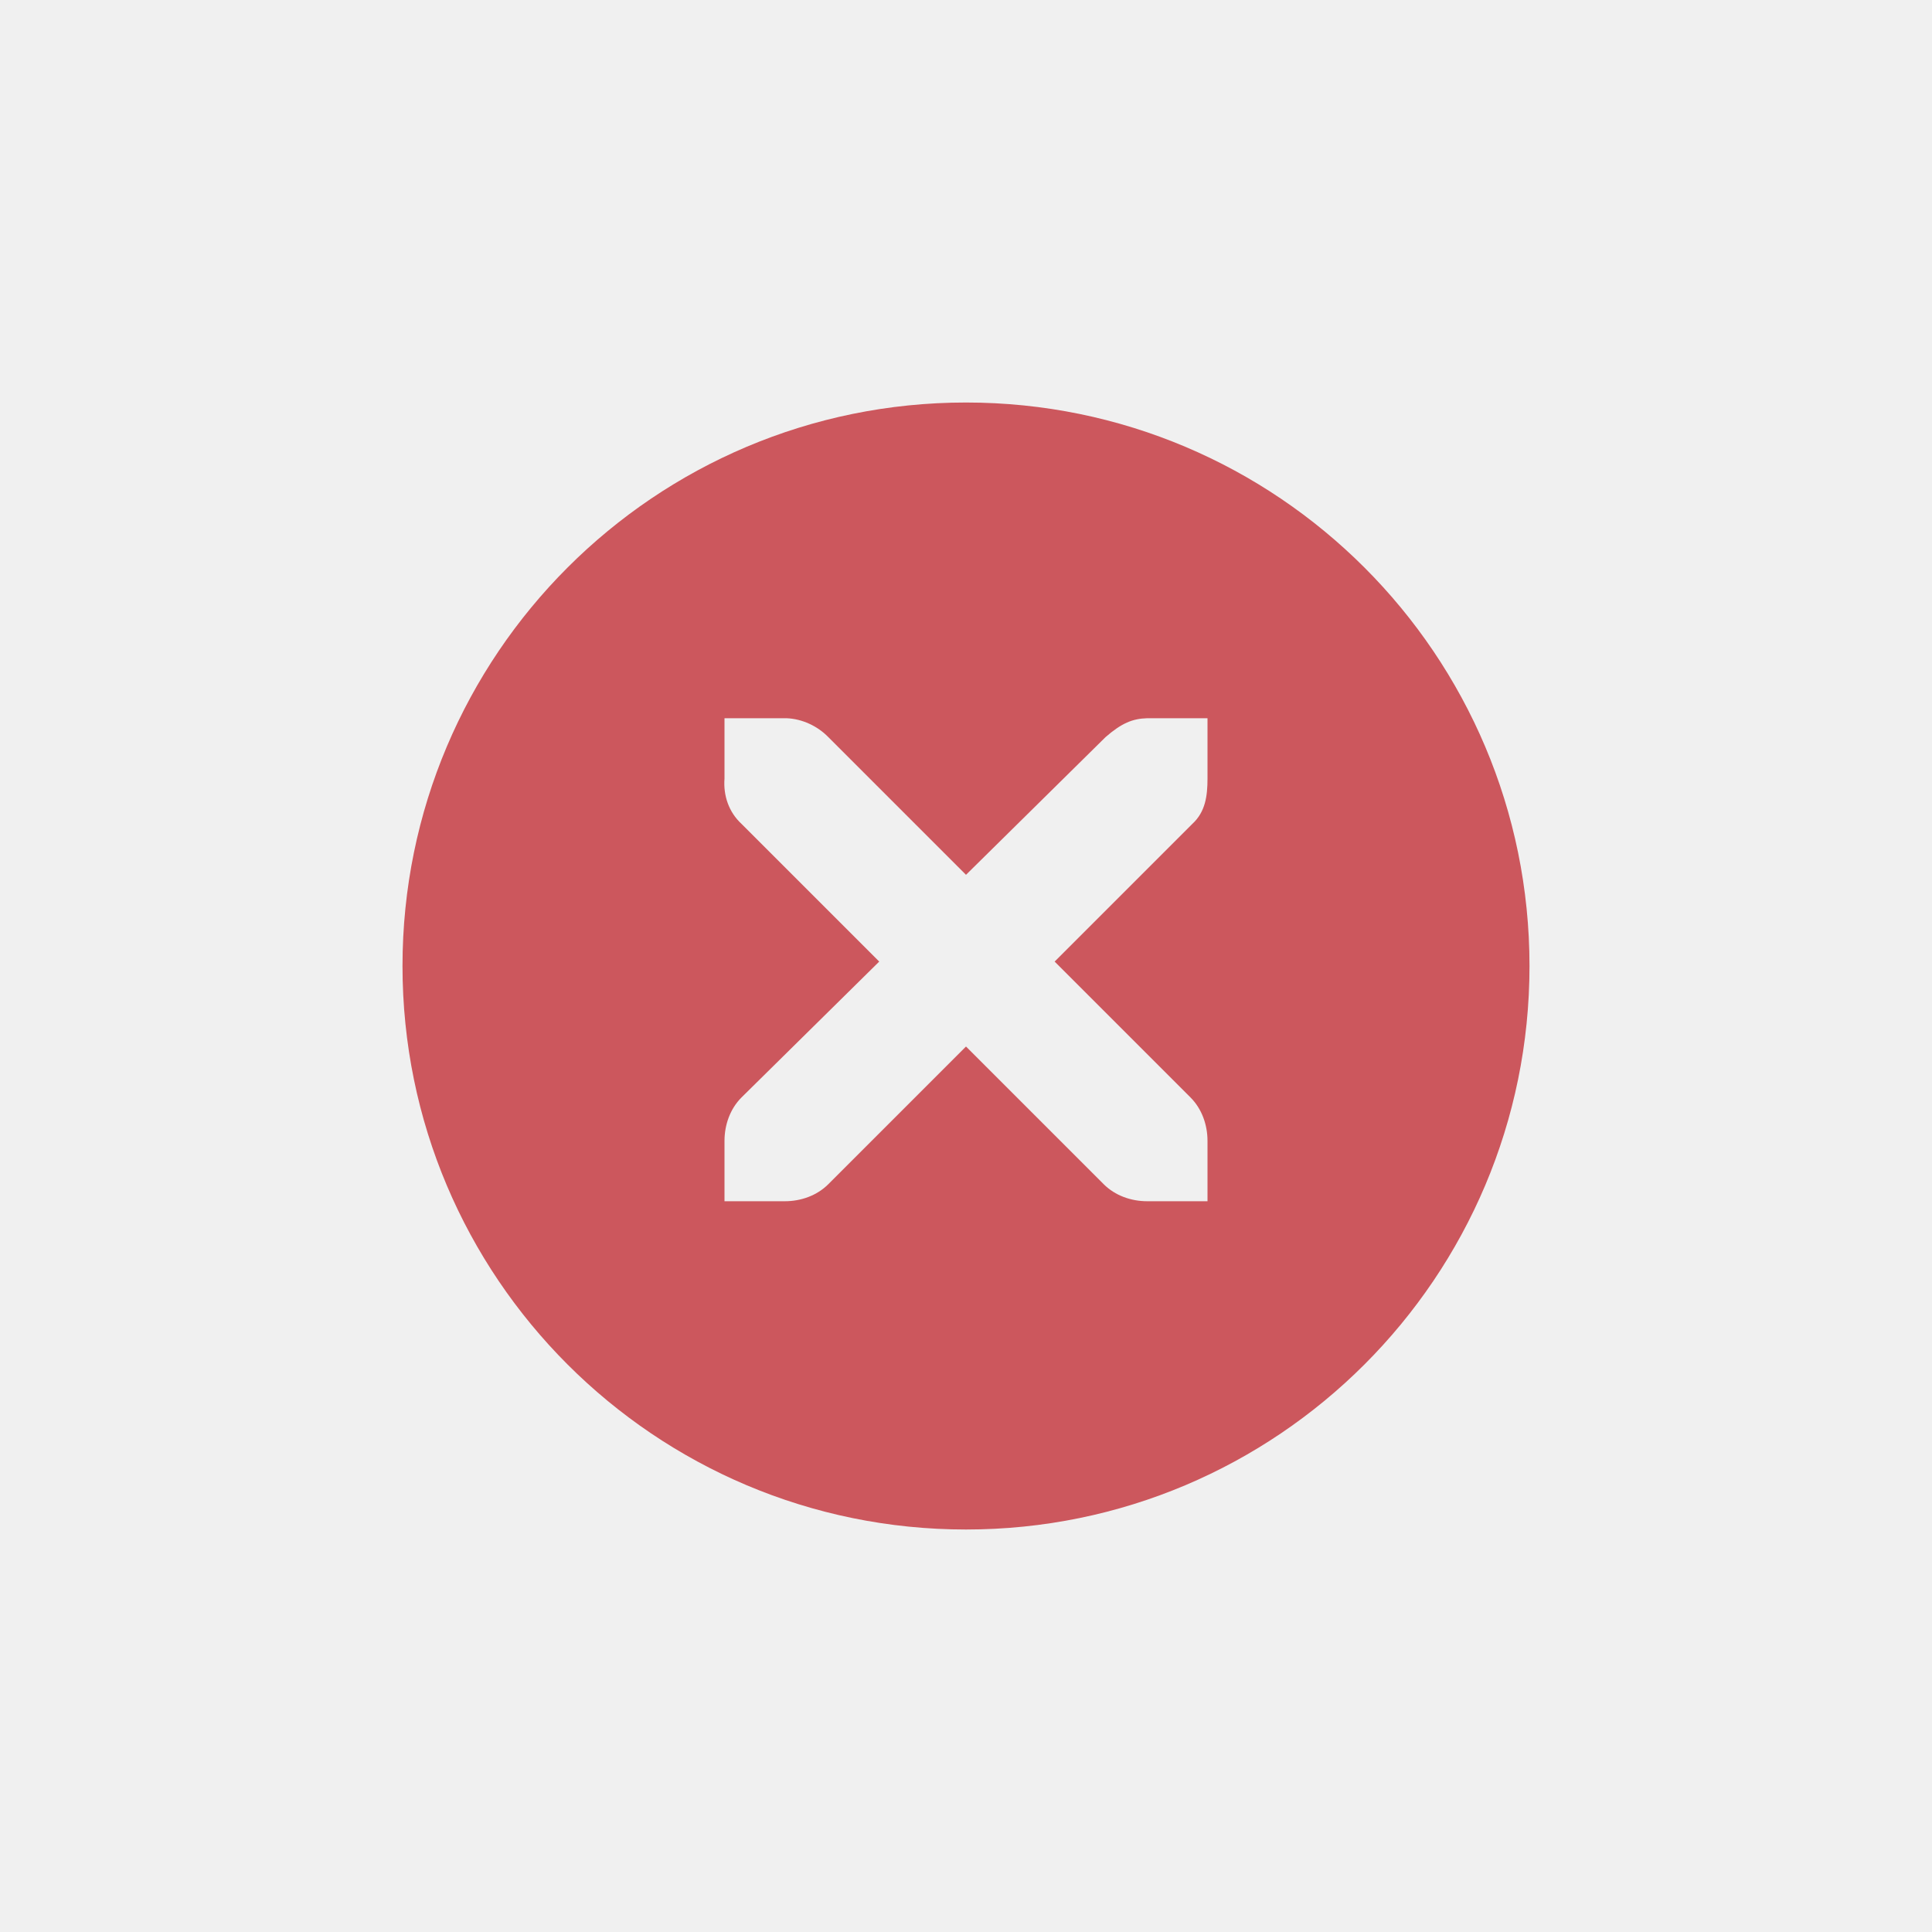
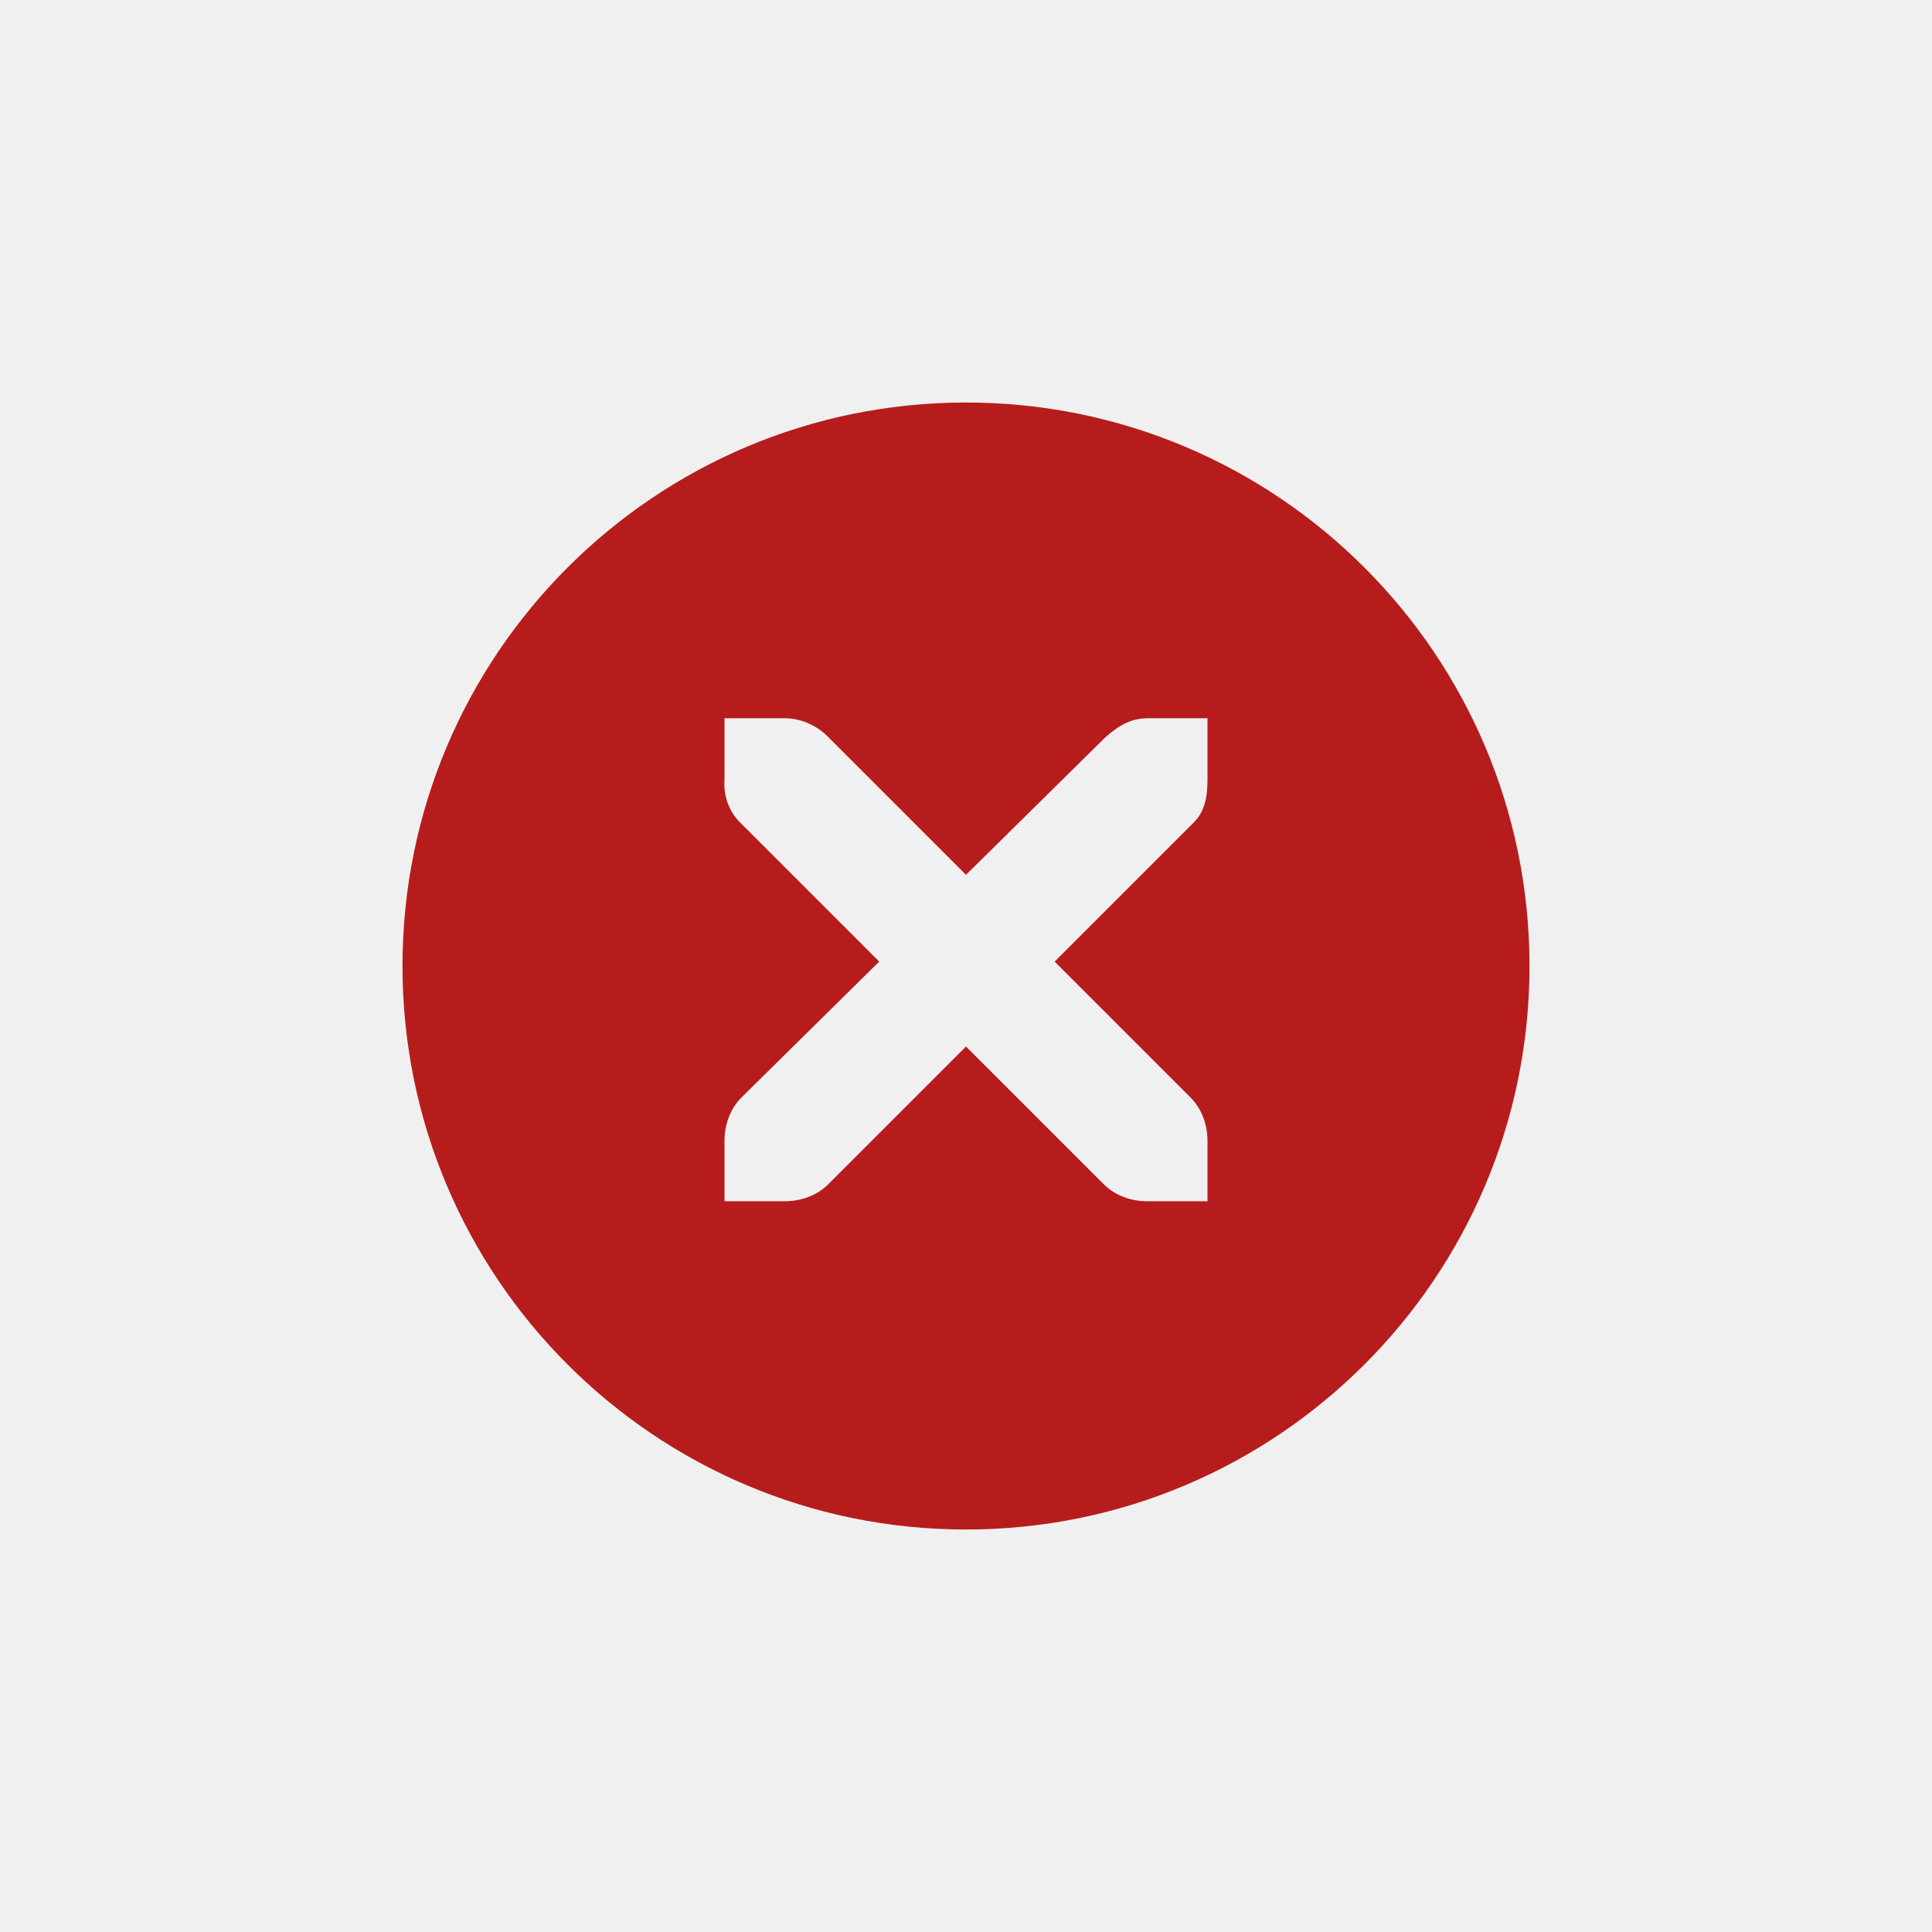
<svg xmlns="http://www.w3.org/2000/svg" width="24" height="24" id="svg4306" version="1.1" style="enable-background:new">
  <defs id="defs4308">
    <linearGradient id="linearGradient3770">
      <stop style="stop-color:#000000;stop-opacity:0.628;" offset="0" id="stop3772" />
      <stop style="stop-color:#000000;stop-opacity:0.498;" offset="1" id="stop3774" />
    </linearGradient>
    <linearGradient id="linearGradient4882">
      <stop style="stop-color:#ffffff;stop-opacity:1;" offset="0" id="stop4884" />
      <stop style="stop-color:#ffffff;stop-opacity:0;" offset="1" id="stop4886" />
    </linearGradient>
    <linearGradient id="linearGradient3784-6">
      <stop style="stop-color:#ffffff;stop-opacity:0.216;" offset="0" id="stop3786-4" />
      <stop style="stop-color:#ffffff;stop-opacity:0;" offset="1" id="stop3788-6" />
    </linearGradient>
    <linearGradient id="linearGradient4892">
      <stop id="stop4894" offset="0" style="stop-color:#2f3a42;stop-opacity:1;" />
      <stop id="stop4896" offset="1" style="stop-color:#1d242a;stop-opacity:1;" />
    </linearGradient>
    <linearGradient id="linearGradient4882-4">
      <stop id="stop4884-9" offset="0" style="stop-color:#728495;stop-opacity:1;" />
      <stop id="stop4886-9" offset="1" style="stop-color:#617c95;stop-opacity:0;" />
    </linearGradient>
  </defs>
  <g id="layer1" transform="translate(0,-1028.362)">
    <g style="display:inline" id="titlebutton-close-dark" transform="translate(-641,1218)">
      <g id="g4927-9-2-8" style="display:inline;opacity:1" transform="translate(-678,-432.6378)">
        <g transform="translate(-103,0)" style="display:inline;opacity:1" id="g4490-6-5-2-5-3">
          <g id="g4092-0-2-21-0-9-7" style="display:inline" transform="translate(58,0)">
-             <path style="fill:#cc575d;fill-opacity:1;stroke:none;stroke-width:0;stroke-linecap:butt;stroke-linejoin:miter;stroke-miterlimit:4;stroke-dasharray:none;stroke-dashoffset:0;stroke-opacity:1" d="m 414,58 a 7,7 0 0 0 -7,7 7,7 0 0 0 7,7 7,7 0 0 0 7,-7 7,7 0 0 0 -7,-7 z m -3,3.922 0.75,0 c 0.008,-9e-5 0.016,-3.45e-4 0.023,0 0.191,0.008 0.382,0.096 0.516,0.234 L 414,63.867 415.734,62.156 c 0.199,-0.173 0.335,-0.229 0.516,-0.234 l 0.75,0 0,0.75 c 0,0.215 -0.026,0.413 -0.188,0.562 l -1.711,1.711 1.688,1.688 C 416.93,66.774 417,66.973 417,67.172 l 0,0.75 -0.75,0 c -0.199,-8e-6 -0.398,-0.07 -0.539,-0.211 L 414,66 l -1.711,1.711 c -0.141,0.141 -0.34,0.211 -0.539,0.211 l -0.75,0 0,-0.75 c 0,-0.199 0.07,-0.398 0.211,-0.539 l 1.711,-1.688 -1.711,-1.711 C 411.053,63.088 410.984,62.882 411,62.672 l 0,-0.75 z" transform="translate(962,190)" id="path4068-7-5-9-6-5-8" />
+             <path style="fill:#b71c1c;fill-opacity:1;stroke:none;stroke-width:0;stroke-linecap:butt;stroke-linejoin:miter;stroke-miterlimit:4;stroke-dasharray:none;stroke-dashoffset:0;stroke-opacity:1" d="m 414,58 a 7,7 0 0 0 -7,7 7,7 0 0 0 7,7 7,7 0 0 0 7,-7 7,7 0 0 0 -7,-7 z m -3,3.922 0.75,0 c 0.008,-9e-5 0.016,-3.45e-4 0.023,0 0.191,0.008 0.382,0.096 0.516,0.234 L 414,63.867 415.734,62.156 c 0.199,-0.173 0.335,-0.229 0.516,-0.234 l 0.75,0 0,0.75 c 0,0.215 -0.026,0.413 -0.188,0.562 l -1.711,1.711 1.688,1.688 C 416.93,66.774 417,66.973 417,67.172 l 0,0.75 -0.75,0 c -0.199,-8e-6 -0.398,-0.07 -0.539,-0.211 L 414,66 l -1.711,1.711 c -0.141,0.141 -0.34,0.211 -0.539,0.211 l -0.75,0 0,-0.75 c 0,-0.199 0.07,-0.398 0.211,-0.539 l 1.711,-1.688 -1.711,-1.711 C 411.053,63.088 410.984,62.882 411,62.672 l 0,-0.75 z" transform="translate(962,190)" id="path4068-7-5-9-6-5-8" />
          </g>
        </g>
        <g id="g4778-2-68-8-7" transform="translate(1323,246.8672)" style="fill:#ffffff;fill-opacity:1">
          <g style="display:inline;fill:#ffffff;fill-opacity:1" id="layer9-9-4-4-1-1" transform="translate(-60,-518)" />
          <g id="layer10-2-1-8-0-4" transform="translate(-60,-518)" style="fill:#ffffff;fill-opacity:1" />
          <g id="layer11-16-4-9-6-9" transform="translate(-60,-518)" style="fill:#ffffff;fill-opacity:1" />
          <g transform="matrix(0.75,0,0,0.75,2,2.054688)" id="g2996-76-5-96-3" style="fill:#ffffff;fill-opacity:1">
            <g transform="translate(-60,-518)" id="layer12-4-5-7-9-4" style="fill:#ffffff;fill-opacity:1">
              <g transform="translate(19,-242)" id="layer4-4-1-9-5-6-3" style="display:inline;fill:#ffffff;fill-opacity:1" />
            </g>
          </g>
          <g id="layer13-2-6-11-3-1" transform="translate(-60,-518)" style="fill:#ffffff;fill-opacity:1" />
          <g id="layer14-4-0-33-2-4" transform="translate(-60,-518)" style="fill:#ffffff;fill-opacity:1" />
          <g id="layer15-7-3-0-6-6" transform="translate(-60,-518)" style="fill:#ffffff;fill-opacity:1" />
        </g>
      </g>
      <rect y="-185.638" x="645" height="16" width="16" id="rect17883-39-99-8" style="display:inline;opacity:1;fill:none;fill-opacity:1;stroke:none;stroke-width:1;stroke-linecap:butt;stroke-linejoin:miter;stroke-miterlimit:4;stroke-dasharray:none;stroke-dashoffset:0;stroke-opacity:0" />
    </g>
  </g>
</svg>
